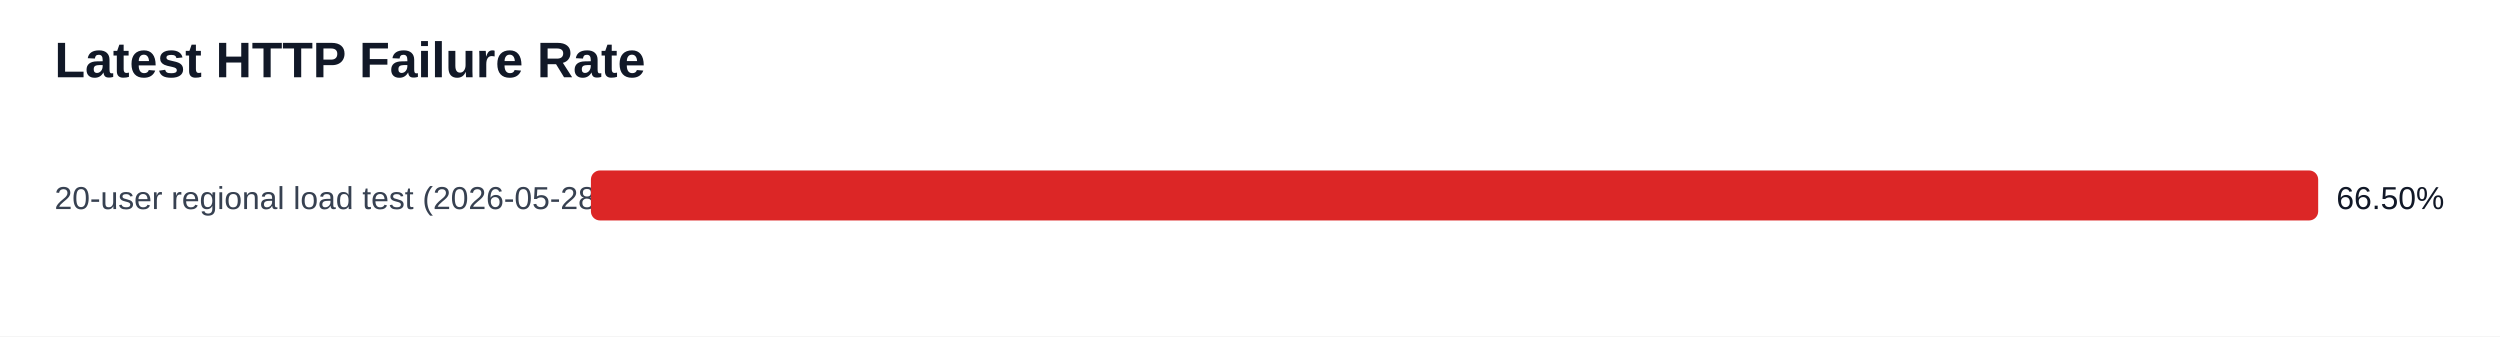
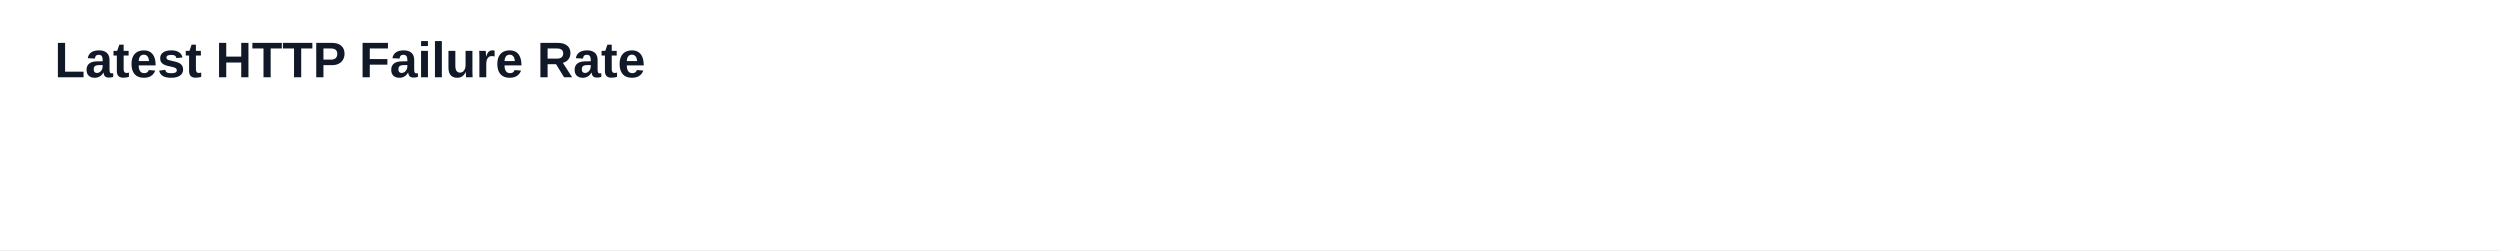
- <svg xmlns="http://www.w3.org/2000/svg" width="1100" height="148" viewBox="0 0 1100 148" role="img" aria-label="Latest HTTP Failure Rate">
+ <svg xmlns="http://www.w3.org/2000/svg" width="1100" height="110" viewBox="0 0 1100 110" role="img" aria-label="Latest HTTP Failure Rate">
  <rect width="100%" height="100%" fill="#ffffff" />
  <text x="24" y="34" font-family="Arial, sans-serif" font-size="22" font-weight="700" fill="#111827">Latest HTTP Failure Rate</text>
-   <text x="24" y="92" font-family="Arial, sans-serif" font-size="14" fill="#374151">20-user regional load test (2026-05-28)</text>
-   <rect x="260" y="75" width="760" height="22" rx="4" fill="#dc2626" />
-   <text x="1028" y="92" font-family="Arial, sans-serif" font-size="14" fill="#111827">66.50%</text>
</svg>
